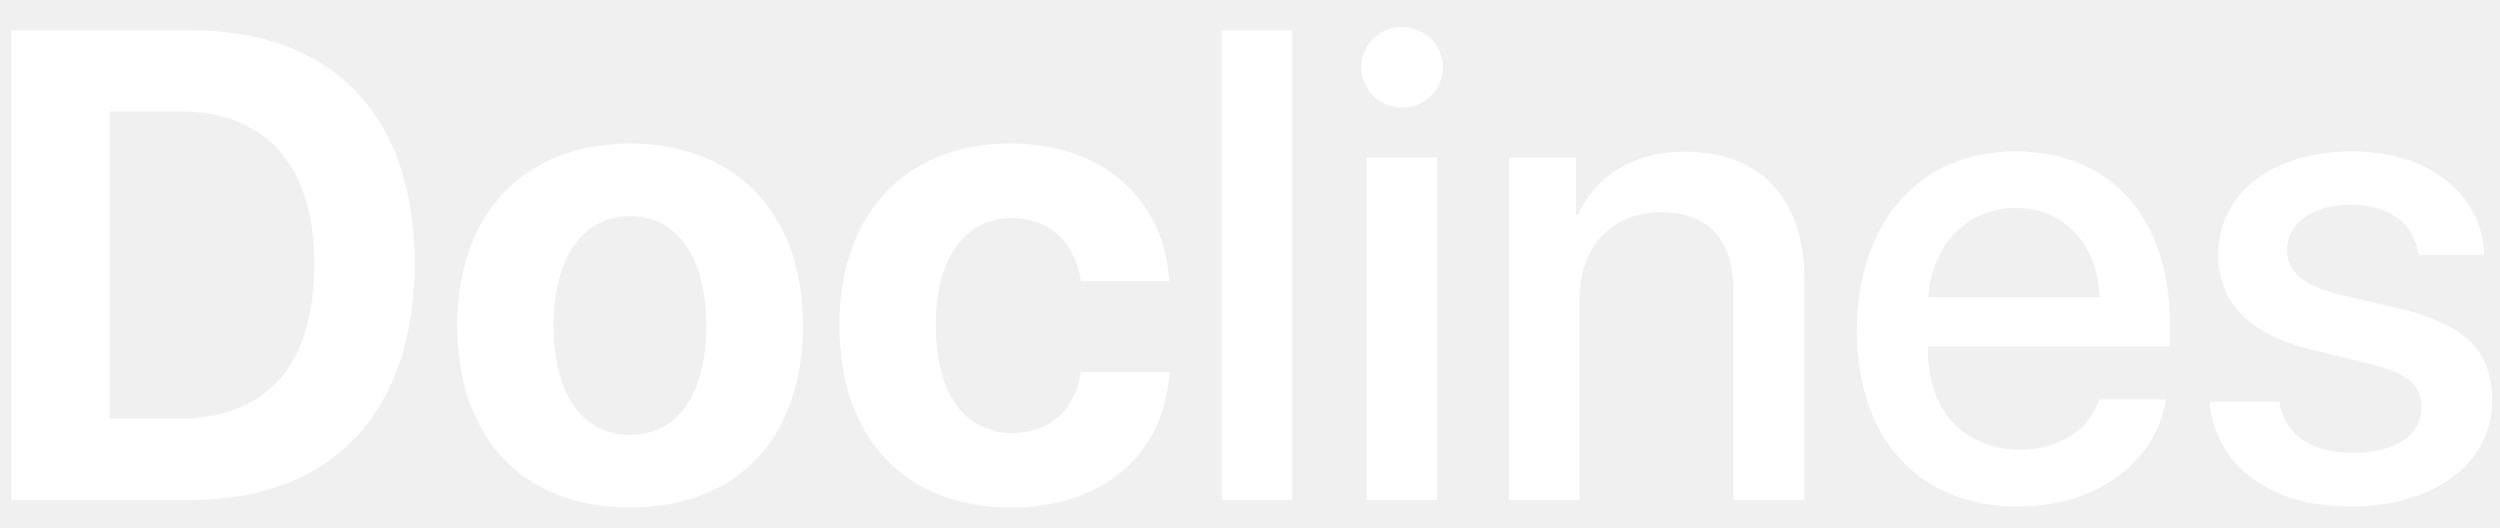
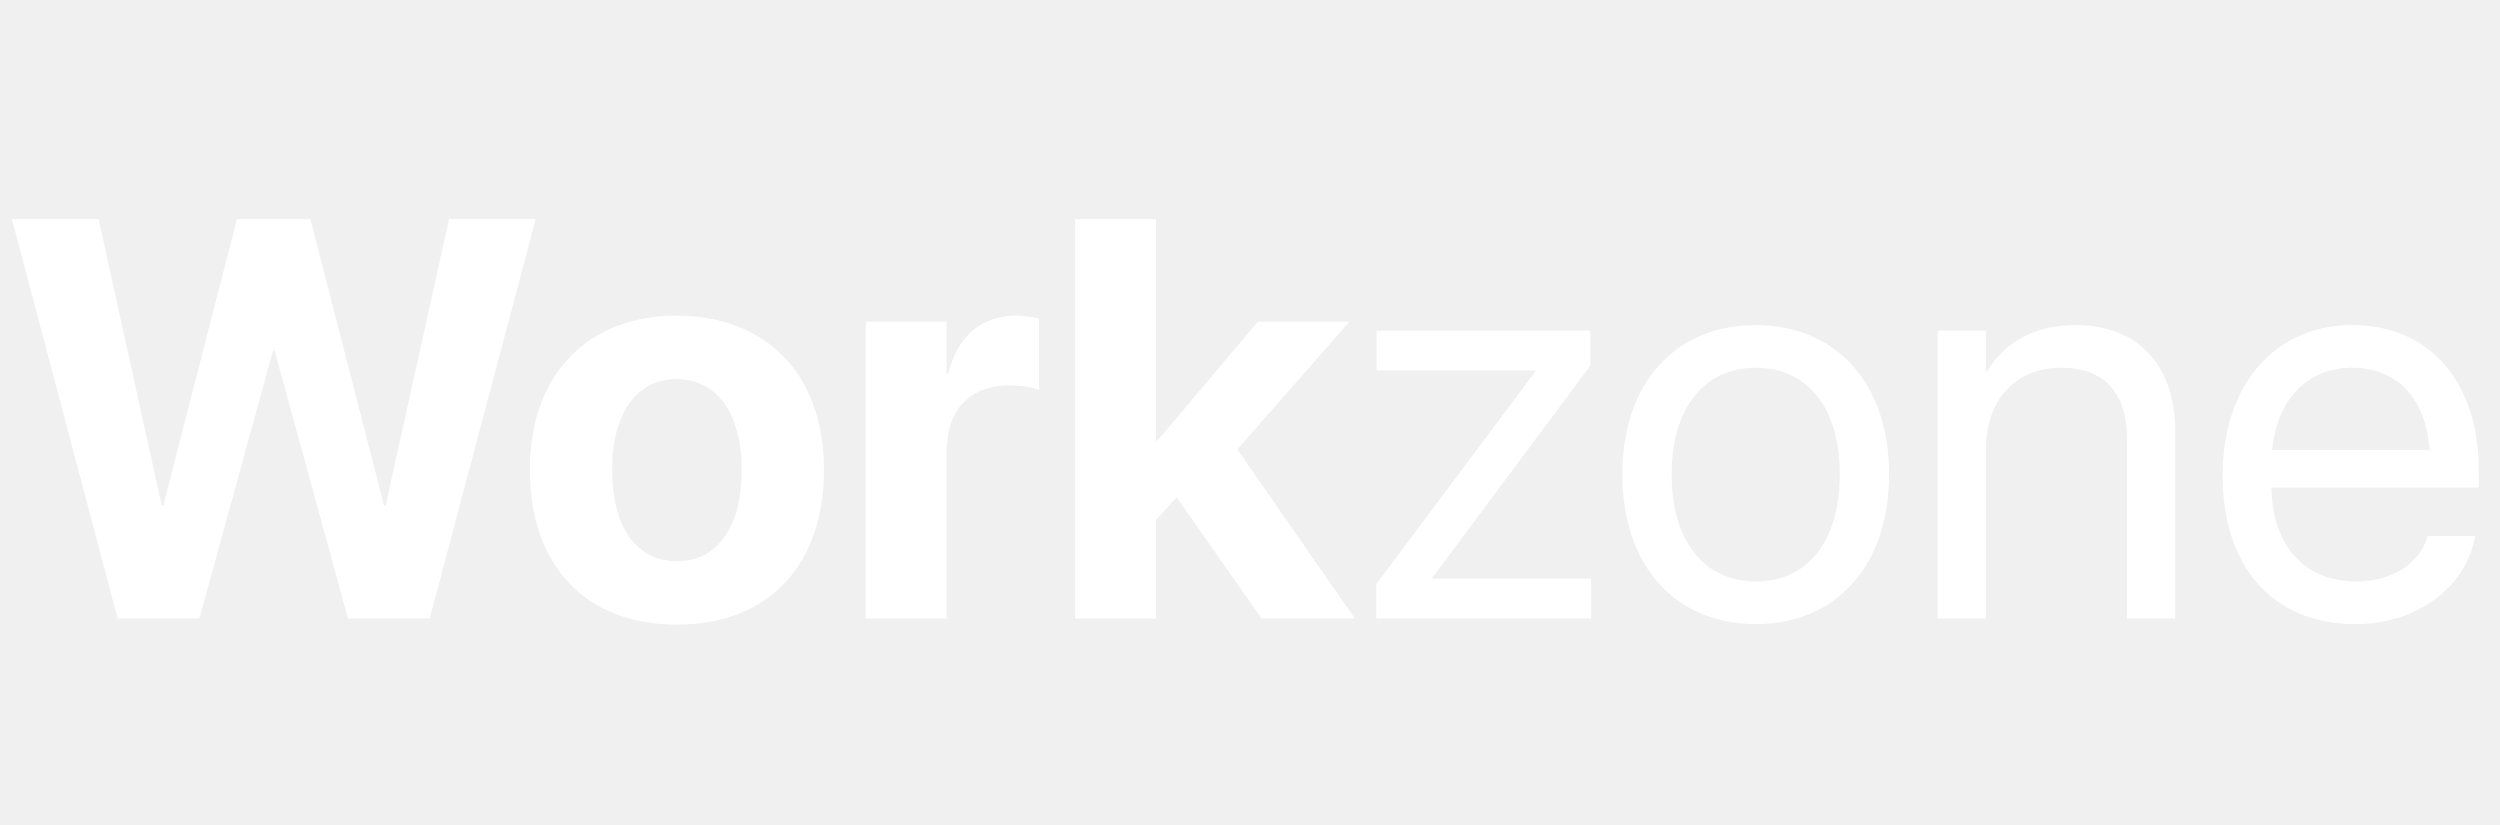
- <svg xmlns="http://www.w3.org/2000/svg" width="90" height="19" viewBox="0 0 90 19" fill="none">
-   <path d="M0.406 1.09H6.863C11.938 1.09 14.926 4.113 14.926 9.48C14.926 14.848 11.938 18 6.863 18H0.406V1.09ZM3.945 4.008V15.07H6.441C9.605 15.07 11.316 13.148 11.316 9.492C11.316 5.953 9.559 4.008 6.441 4.008H3.945ZM22.684 18.27C18.887 18.27 16.461 15.832 16.461 11.707C16.461 7.641 18.922 5.168 22.684 5.168C26.445 5.168 28.906 7.629 28.906 11.707C28.906 15.844 26.48 18.27 22.684 18.27ZM22.684 15.656C24.359 15.656 25.426 14.238 25.426 11.719C25.426 9.223 24.348 7.781 22.684 7.781C21.02 7.781 19.93 9.223 19.93 11.719C19.93 14.238 20.996 15.656 22.684 15.656ZM42.09 10.113H38.914C38.715 8.789 37.836 7.852 36.43 7.852C34.742 7.852 33.688 9.281 33.688 11.707C33.688 14.18 34.742 15.586 36.441 15.586C37.812 15.586 38.703 14.766 38.914 13.395H42.102C41.926 16.359 39.711 18.27 36.406 18.27C32.621 18.27 30.219 15.809 30.219 11.707C30.219 7.676 32.621 5.168 36.383 5.168C39.781 5.168 41.938 7.266 42.09 10.113ZM43.988 18V1.09H46.52V18H43.988ZM49.203 18V5.672H51.734V18H49.203ZM50.469 3.867C49.66 3.867 49.004 3.223 49.004 2.426C49.004 1.617 49.66 0.973 50.469 0.973C51.289 0.973 51.945 1.617 51.945 2.426C51.945 3.223 51.289 3.867 50.469 3.867ZM54.324 18V5.672H56.738V7.734H56.797C57.465 6.328 58.777 5.461 60.676 5.461C63.395 5.461 64.953 7.195 64.953 10.02V18H62.41V10.512C62.41 8.66 61.543 7.641 59.785 7.641C58.004 7.641 56.855 8.906 56.855 10.816V18H54.324ZM72.559 7.488C70.789 7.488 69.547 8.836 69.418 10.699H75.582C75.523 8.812 74.328 7.488 72.559 7.488ZM75.57 14.379H77.973C77.621 16.629 75.488 18.234 72.664 18.234C69.043 18.234 66.852 15.785 66.852 11.895C66.852 8.027 69.078 5.449 72.559 5.449C75.981 5.449 78.113 7.863 78.113 11.602V12.469H69.406V12.621C69.406 14.766 70.695 16.184 72.723 16.184C74.164 16.184 75.231 15.457 75.57 14.379ZM79.859 9.164C79.859 6.961 81.805 5.449 84.688 5.449C87.43 5.449 89.352 6.984 89.434 9.176H87.055C86.938 8.062 86.035 7.371 84.617 7.371C83.246 7.371 82.332 8.039 82.332 9.012C82.332 9.773 82.941 10.289 84.219 10.605L86.293 11.086C88.777 11.684 89.715 12.621 89.715 14.438C89.715 16.688 87.617 18.234 84.594 18.234C81.676 18.234 79.742 16.723 79.543 14.461H82.051C82.25 15.645 83.164 16.301 84.711 16.301C86.234 16.301 87.172 15.668 87.172 14.672C87.172 13.887 86.703 13.453 85.414 13.125L83.211 12.586C80.984 12.047 79.859 10.887 79.859 9.164Z" fill="white" />
+ <svg xmlns="http://www.w3.org/2000/svg" width="97" height="32" viewBox="0 0 97 32" fill="none">
+   <path d="M4.565 24L0.462 8.499H3.824L6.273 19.606H6.338L9.195 8.499H12.042L14.899 19.606H14.964L17.424 8.499H20.786L16.672 24H13.503L10.656 13.612H10.592L7.734 24H4.565ZM26.265 24.236C22.763 24.236 20.561 21.991 20.561 18.242V18.221C20.561 14.515 22.816 12.248 26.254 12.248C29.702 12.248 31.969 14.493 31.969 18.221V18.242C31.969 22.002 29.745 24.236 26.265 24.236ZM26.275 21.776C27.801 21.776 28.778 20.487 28.778 18.242V18.221C28.778 15.997 27.779 14.708 26.254 14.708C24.739 14.708 23.751 15.997 23.751 18.221V18.242C23.751 20.498 24.729 21.776 26.275 21.776ZM33.591 24V12.484H36.727V14.493H36.792C37.136 13.075 38.07 12.248 39.413 12.248C39.757 12.248 40.079 12.302 40.315 12.366V15.127C40.058 15.02 39.628 14.955 39.177 14.955C37.63 14.955 36.727 15.879 36.727 17.555V24H33.591ZM41.712 24V8.499H44.849V17.093H44.913L48.802 12.484H52.357L48.007 17.436L52.572 24H48.952L45.654 19.295L44.849 20.186V24H41.712ZM53.399 24V22.668L59.576 14.407V14.375H53.41V12.828H61.703V14.192L55.569 22.421V22.453H61.735V24H53.399ZM68.127 24.215C65.022 24.215 62.949 21.97 62.949 18.414V18.393C62.949 14.837 65.033 12.613 68.116 12.613C71.199 12.613 73.294 14.826 73.294 18.393V18.414C73.294 21.98 71.21 24.215 68.127 24.215ZM68.138 22.561C70.103 22.561 71.382 21.035 71.382 18.414V18.393C71.382 15.771 70.093 14.268 68.116 14.268C66.172 14.268 64.861 15.782 64.861 18.393V18.414C64.861 21.046 66.161 22.561 68.138 22.561ZM75.185 24V12.828H77.054V14.418H77.097C77.698 13.376 78.837 12.613 80.534 12.613C82.983 12.613 84.401 14.203 84.401 16.749V24H82.532V17.082C82.532 15.267 81.684 14.268 79.965 14.268C78.203 14.268 77.054 15.524 77.054 17.426V24H75.185ZM91.384 24.215C88.172 24.215 86.238 21.97 86.238 18.457V18.446C86.238 14.987 88.215 12.613 91.266 12.613C94.316 12.613 96.175 14.88 96.175 18.231V18.919H88.129C88.172 21.218 89.439 22.561 91.427 22.561C92.845 22.561 93.844 21.852 94.166 20.895L94.198 20.799H96.035L96.014 20.906C95.648 22.754 93.822 24.215 91.384 24.215ZM91.255 14.268C89.633 14.268 88.365 15.374 88.161 17.458H94.273C94.091 15.288 92.888 14.268 91.255 14.268Z" fill="white" />
</svg>
